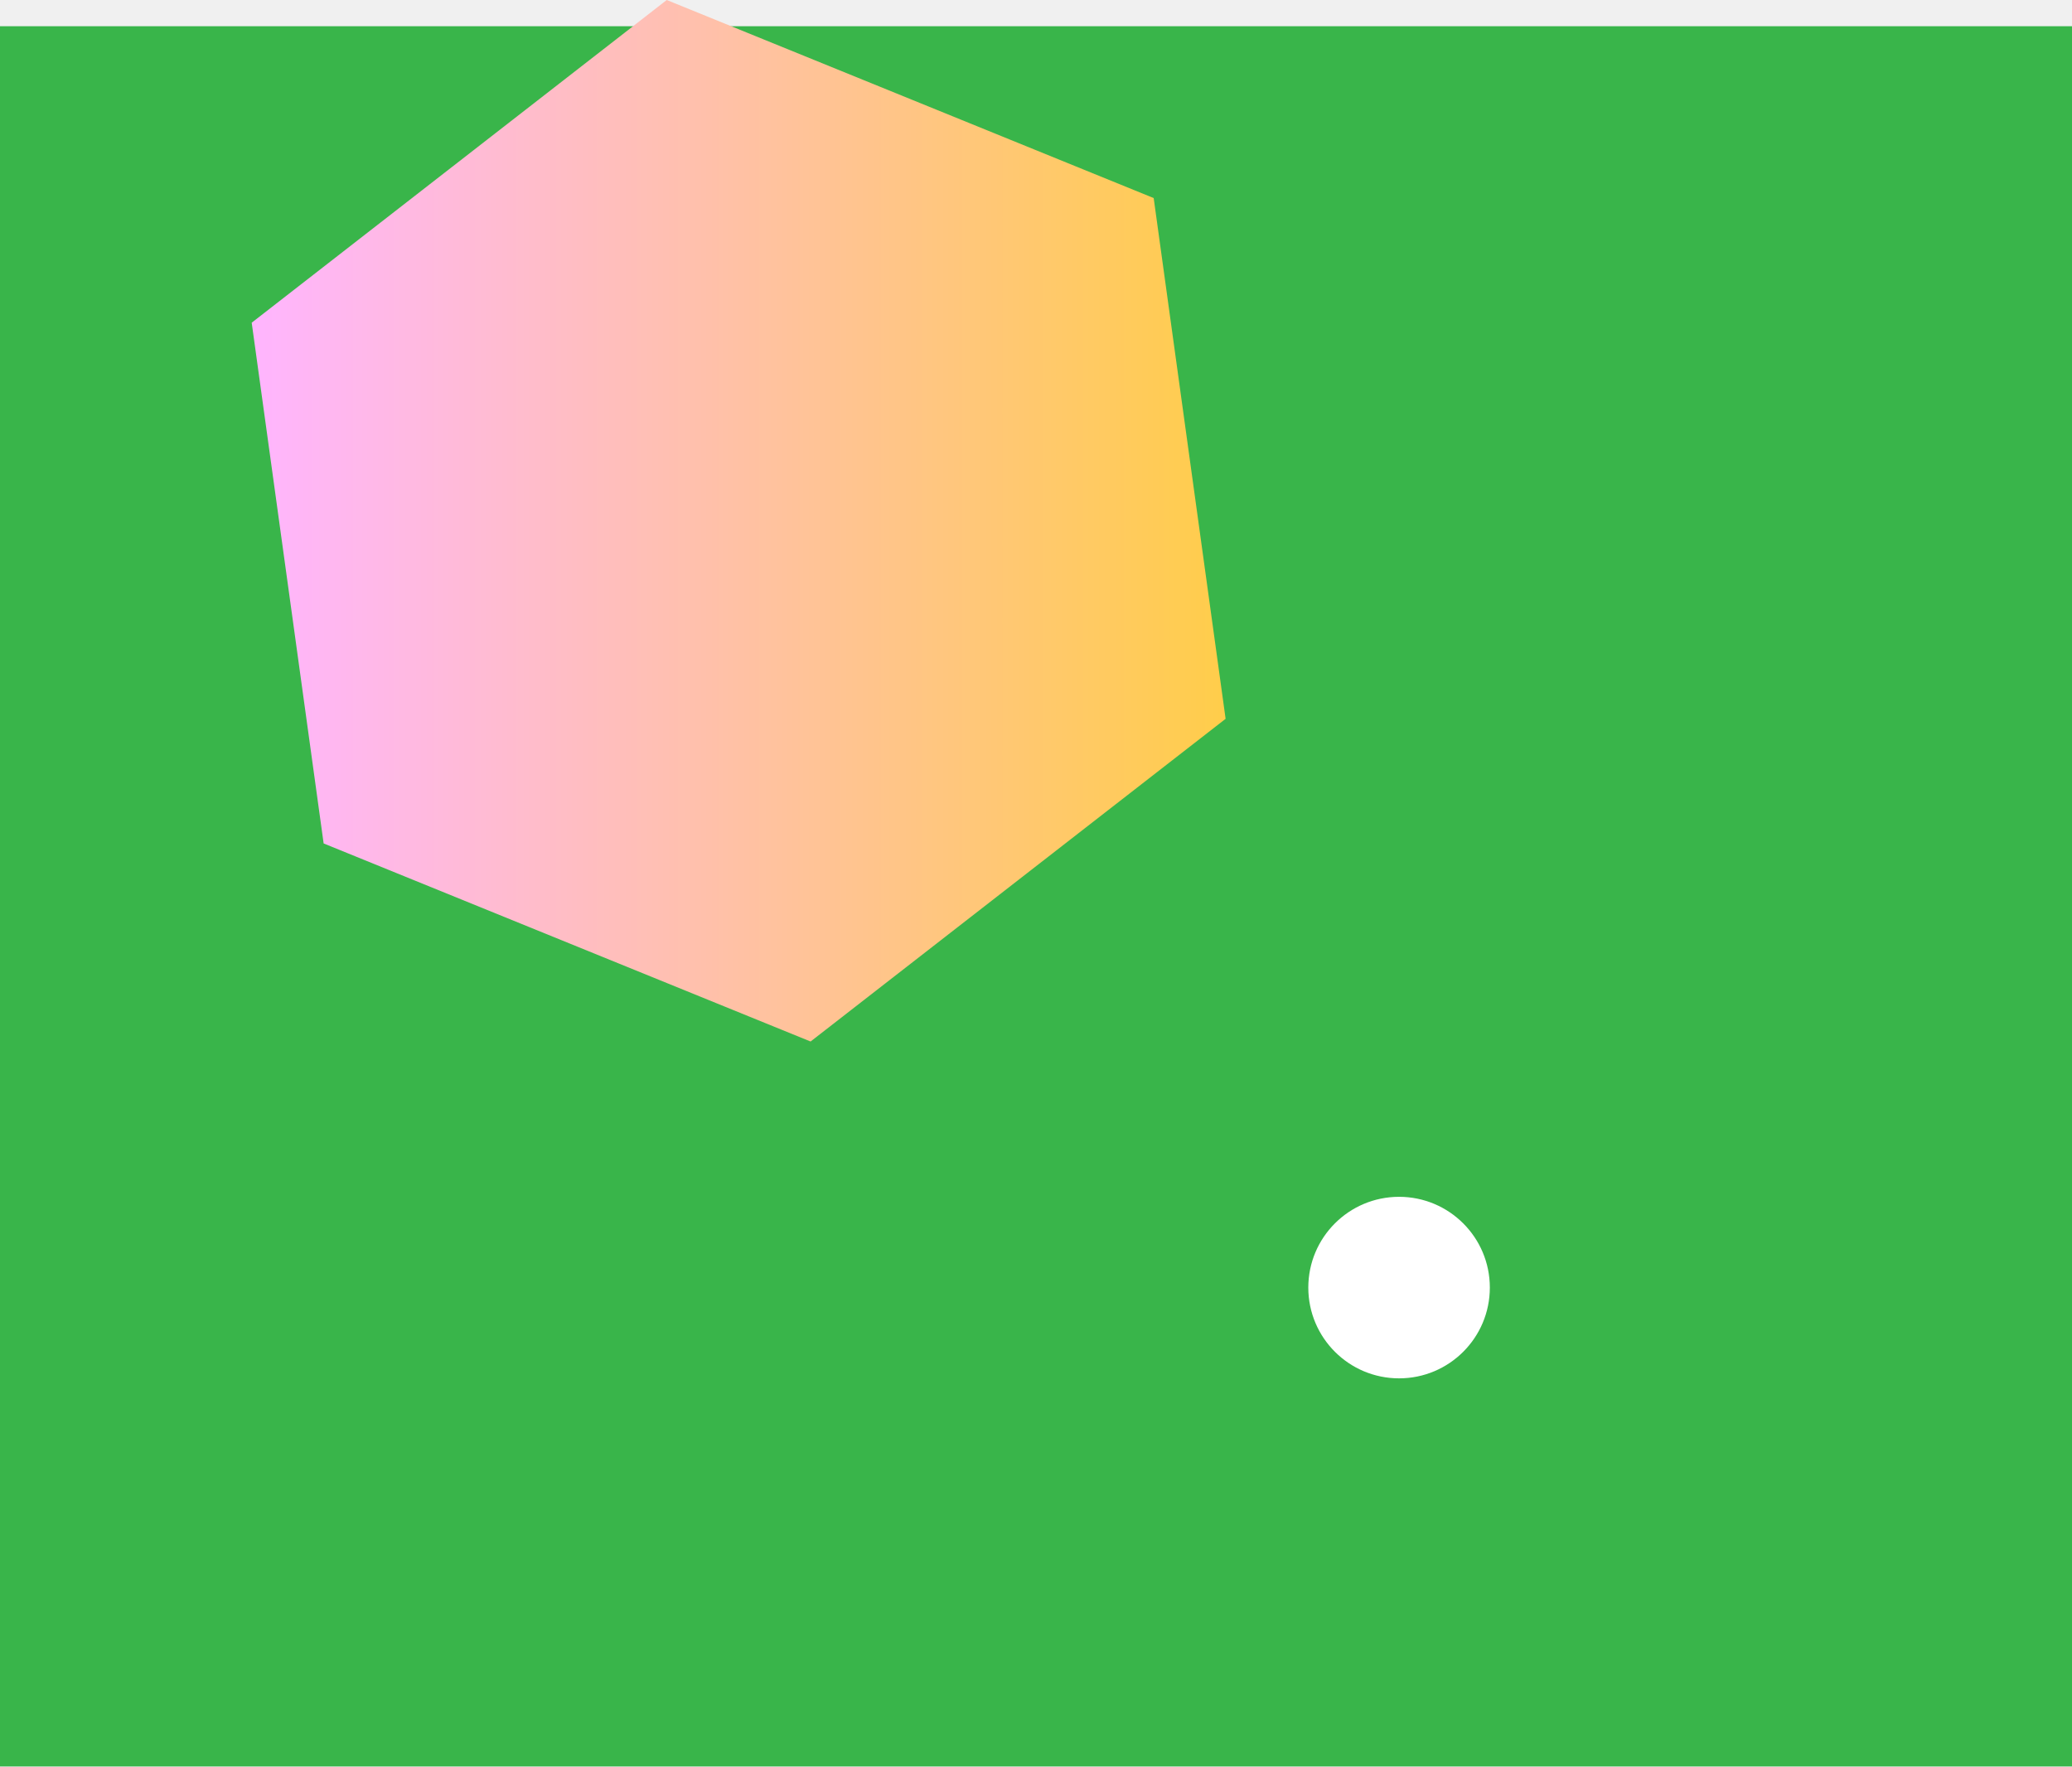
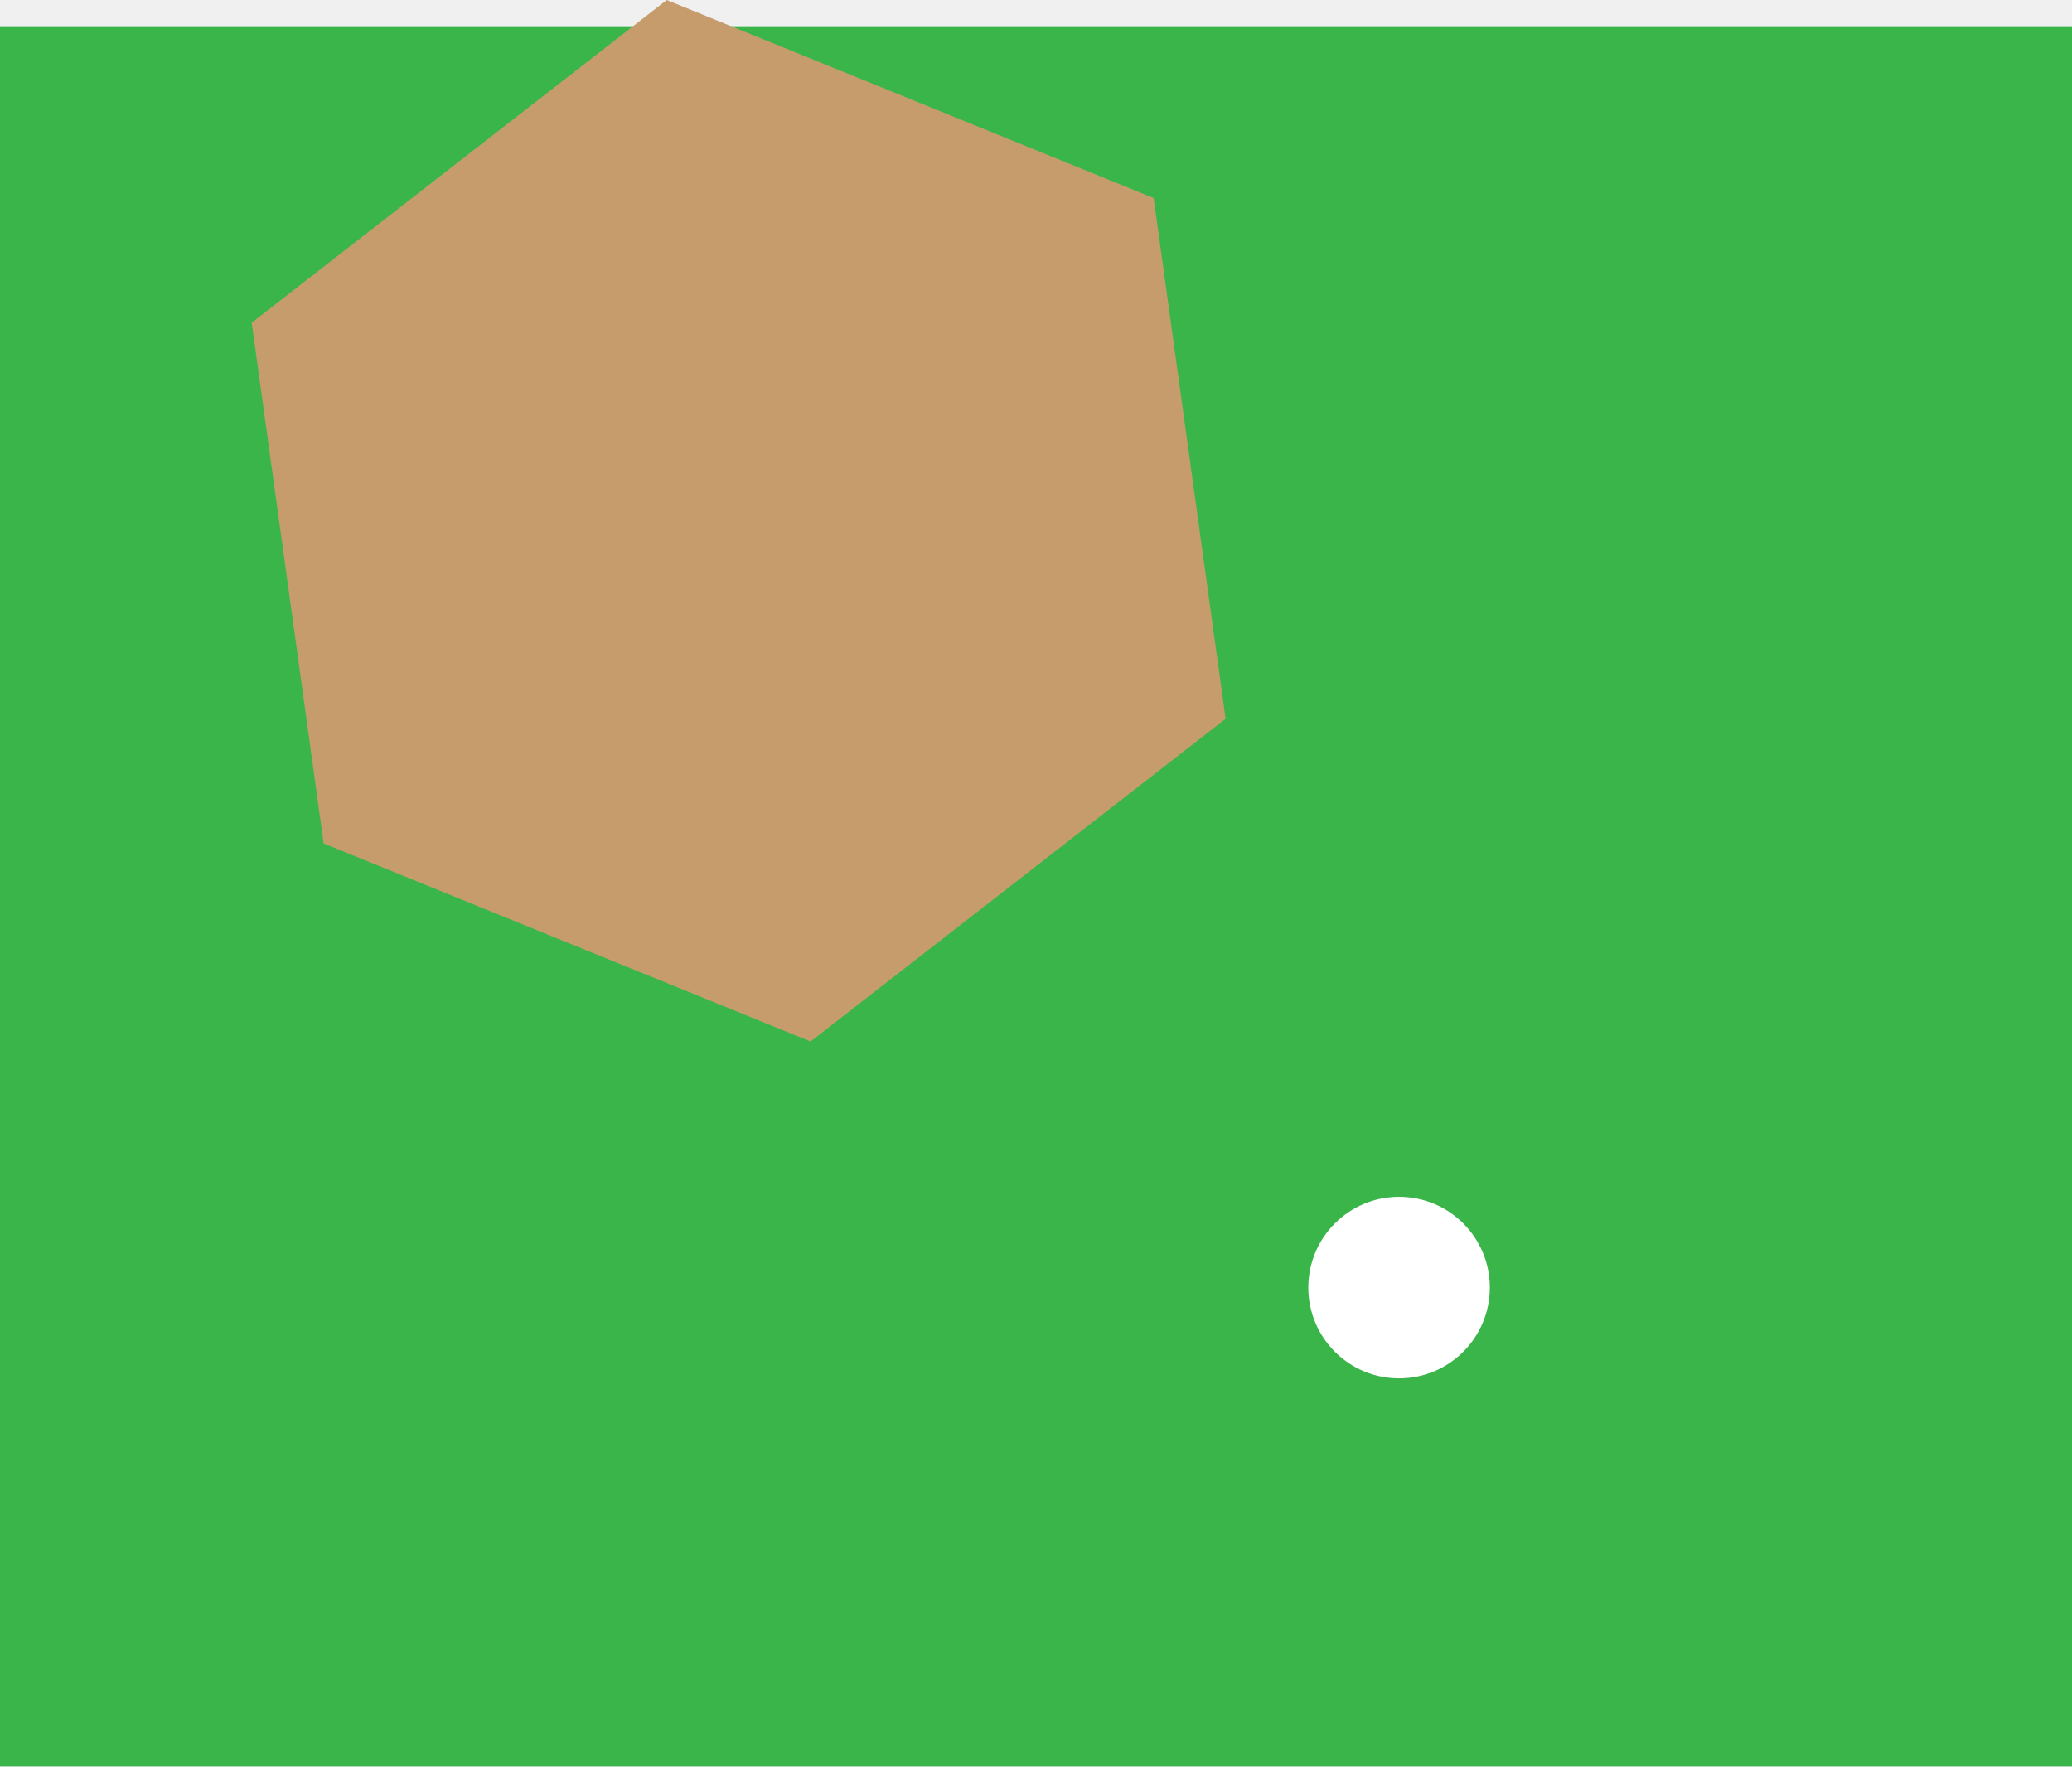
<svg xmlns="http://www.w3.org/2000/svg" viewBox="0 0 331 282.19">
-   <defs>
-     <linearGradient id="aa11" x1="40.21" y1="83.19" x2="195.79" y2="83.19" gradientUnits="userSpaceOnUse">
-       <stop offset="0" stop-color="#ffb5ff" />
-       <stop offset="1" stop-color="#ffcd4a" />
-     </linearGradient>
-   </defs>
  <g id="Layer_2" data-name="Layer 2">
    <g id="box">
      <path id="bb22" d="M331,4.19v278H0V4.19Z" fill="#39b54a" />
-       <path id="aa11" d="M51.7,134.74,40.21,51.55,106.51,0,184.3,31.64l11.49,83.19-66.3,51.55Z" fill="url(#aa11)" />
-       <path id="zz33" d="M238,205.69a14.5,14.5,0,1,1-14.5-14.5h0A14.5,14.5,0,0,1,238,205.69Z" fill="#ffffff" />
+       <path id="aa11" d="M51.7,134.74,40.21,51.55,106.51,0,184.3,31.64l11.49,83.19-66.3,51.55Z" fill="#c69c6d" />
+       <path id="zz33" d="M238,205.69a14.5,14.5,0,1,1-14.5-14.5h0A14.5,14.5,0,0,1,238,205.69Z" fill="#fff" />
    </g>
  </g>
</svg>
